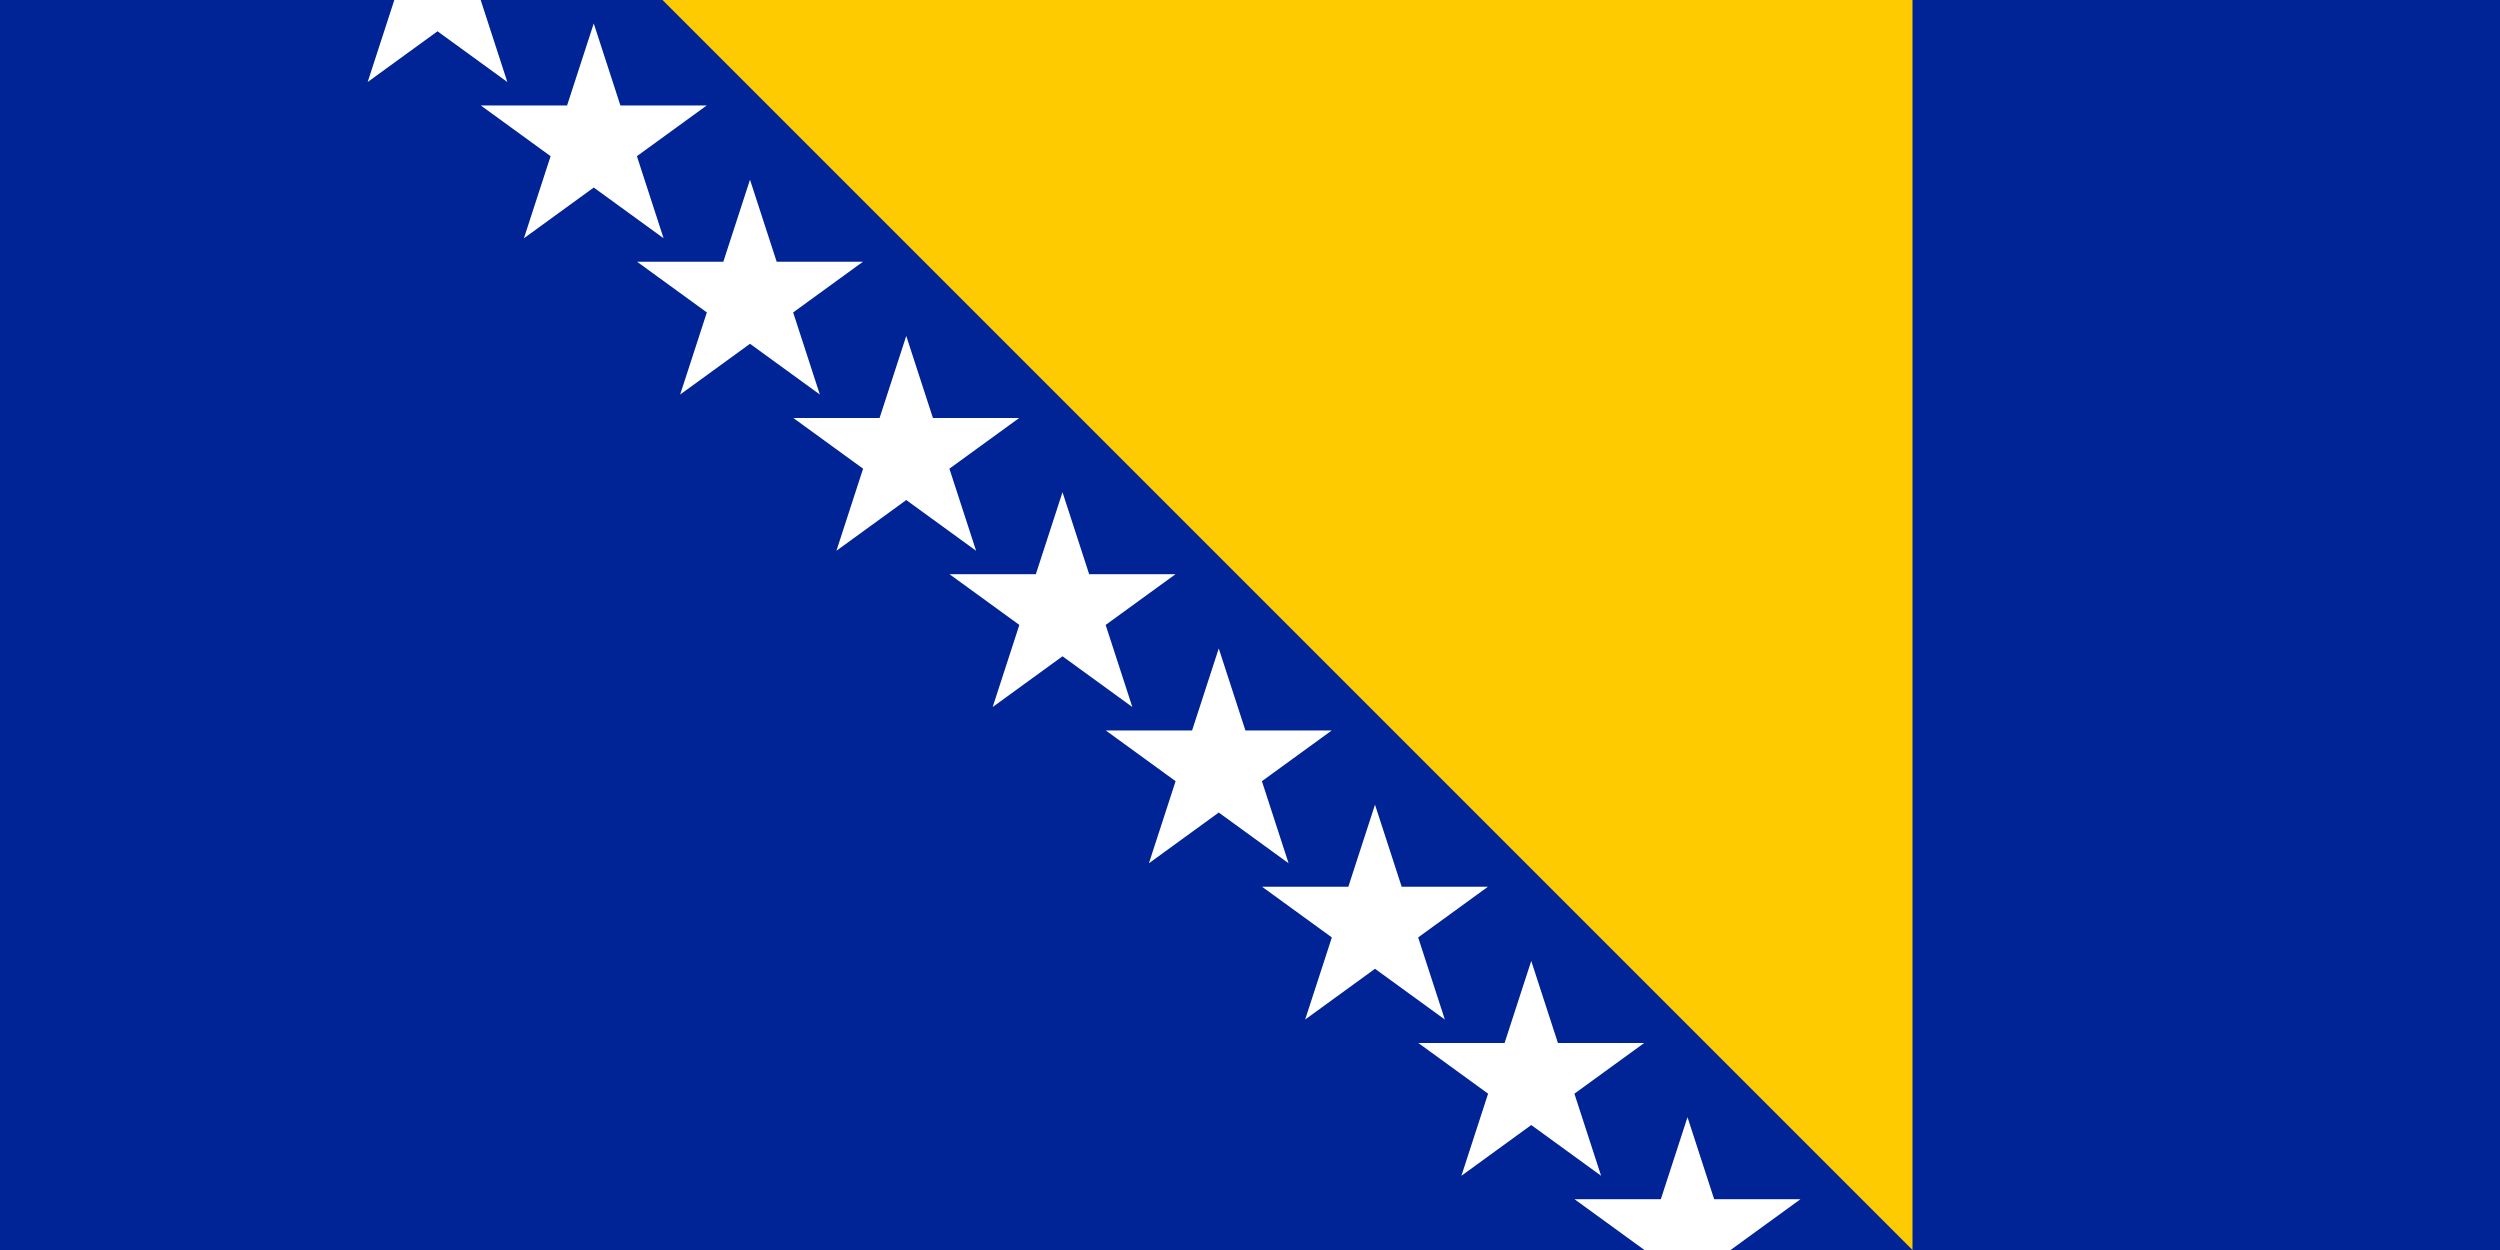
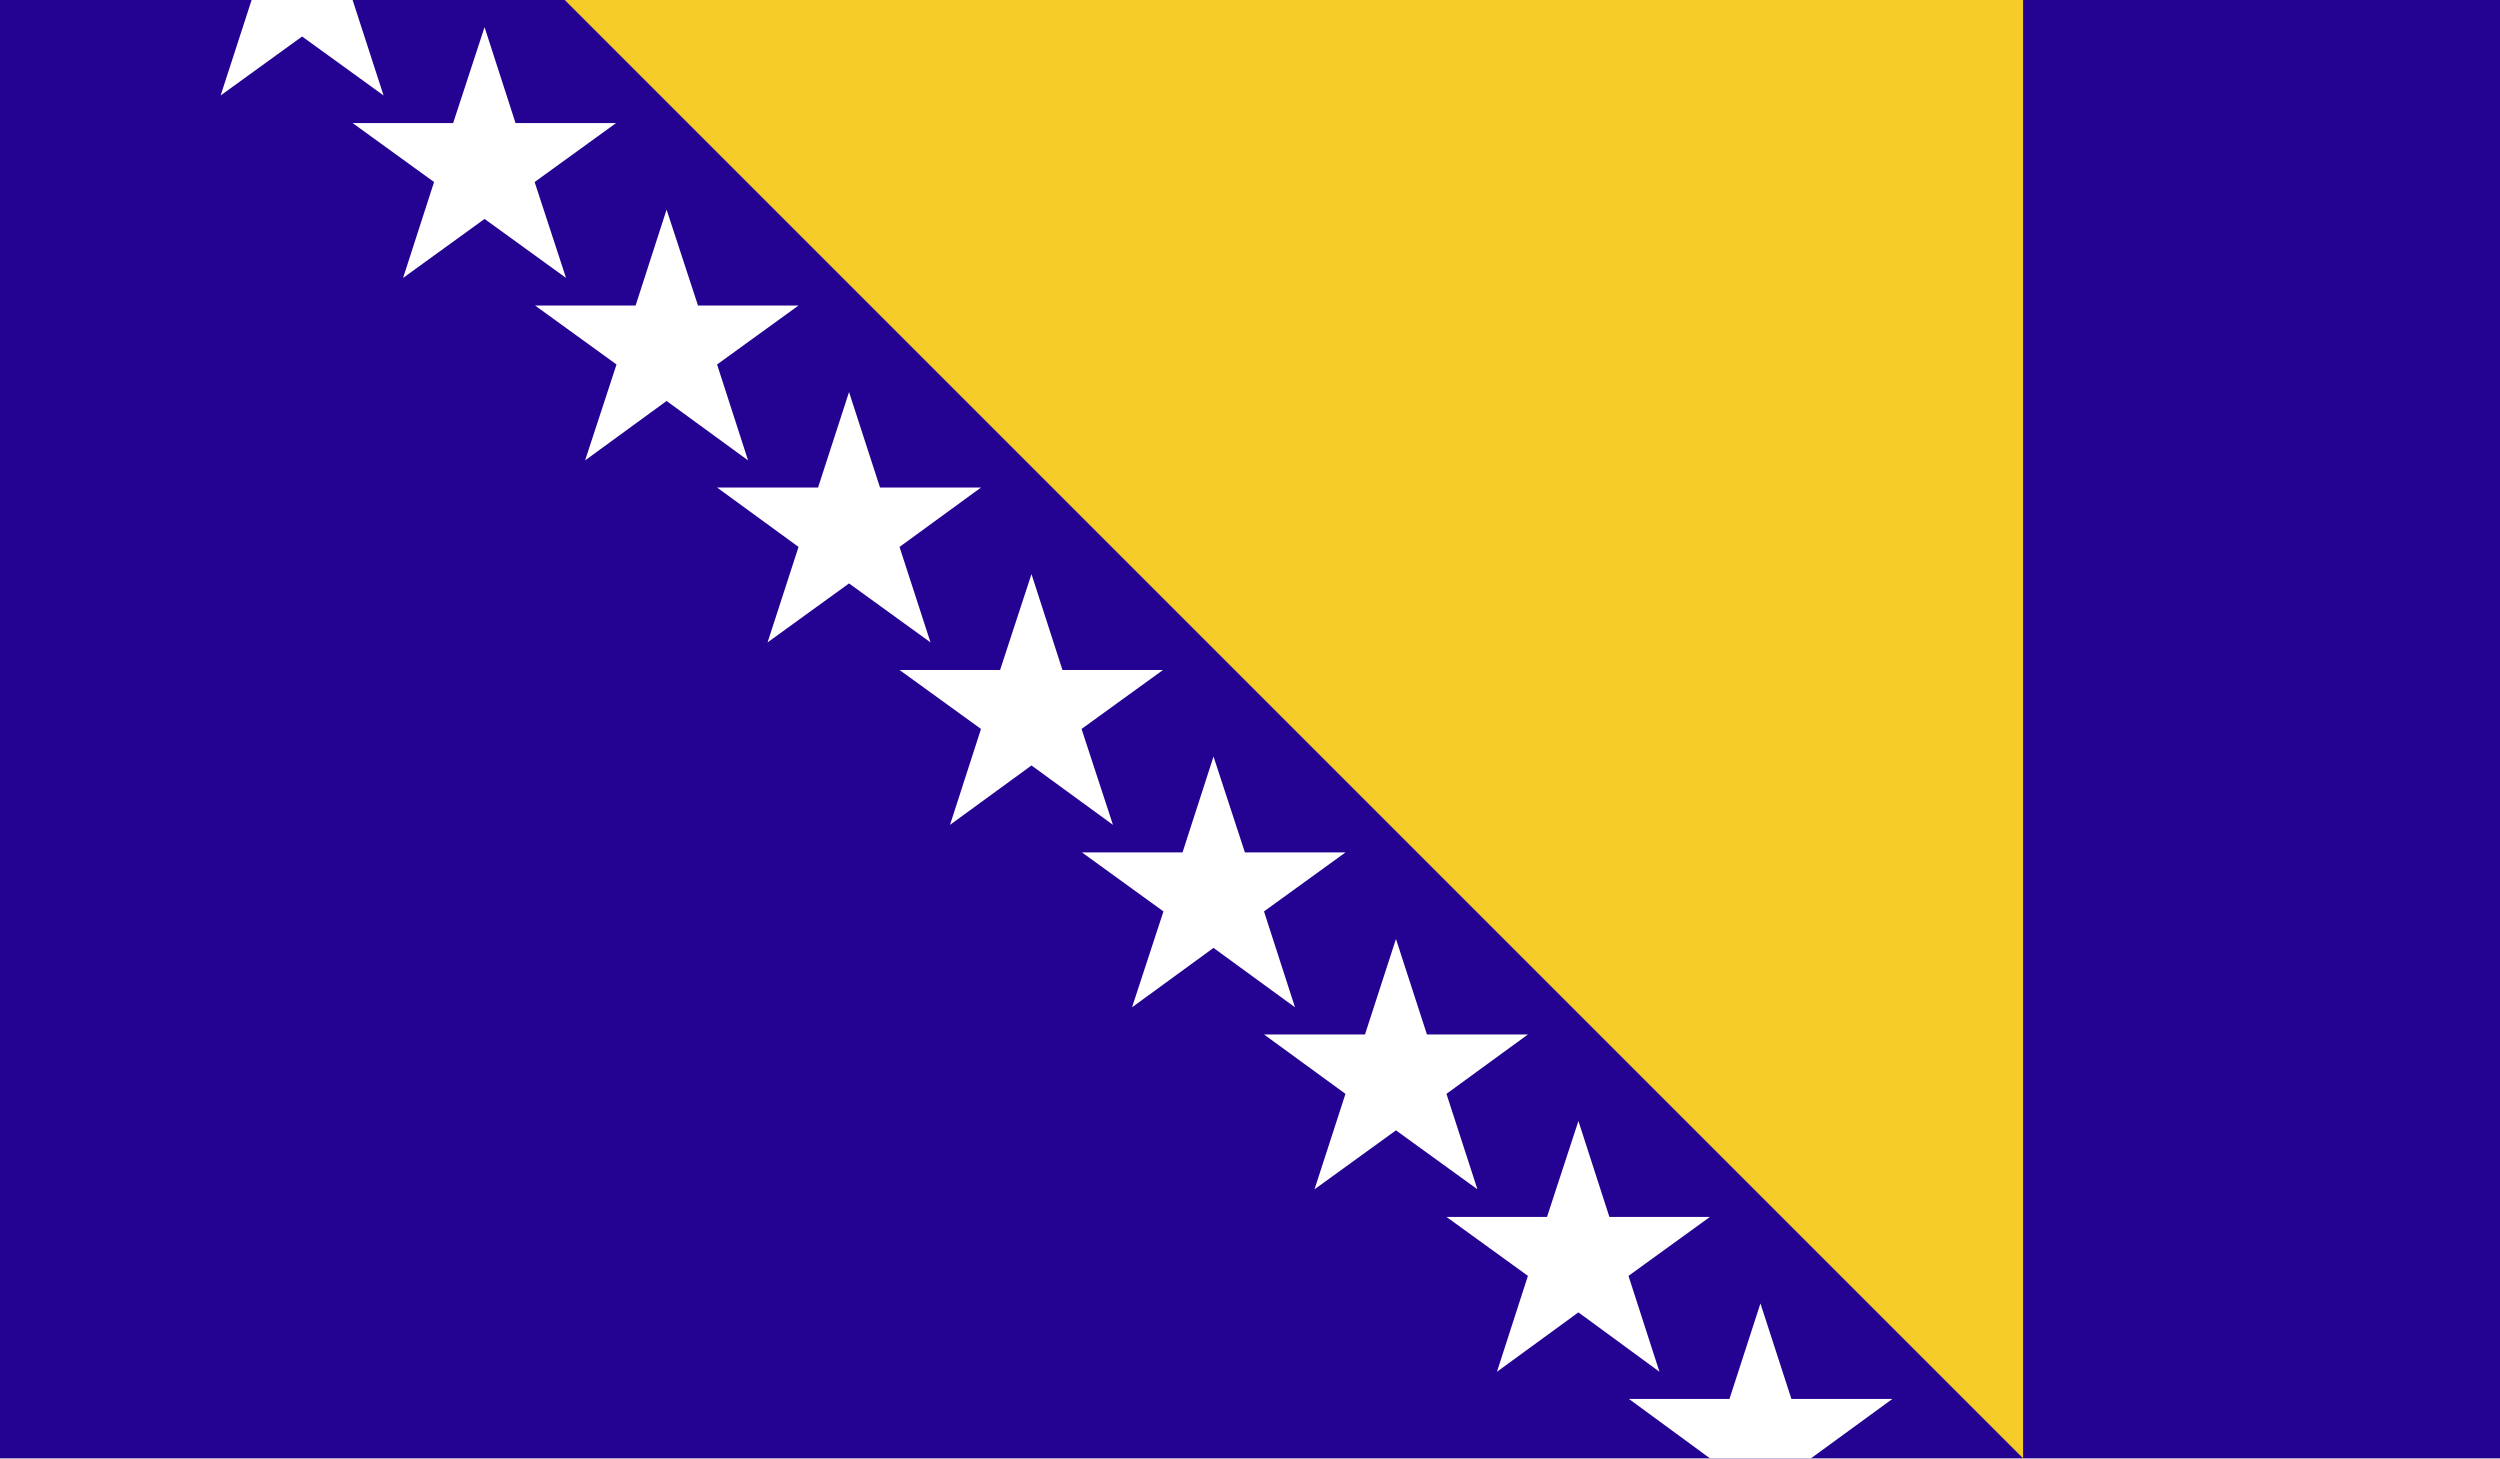
- <svg xmlns="http://www.w3.org/2000/svg" xmlns:xlink="http://www.w3.org/1999/xlink" viewBox="0 0 16 8">
-   <defs>
-     <clipPath id="a">
-       <path d="M0 0h16v8H0z" />
-     </clipPath>
-   </defs>
-   <g clip-path="url(#a)">
-     <path fill="#002395" d="M0 0h16v8H0z" />
-     <path d="M4.24 0h8v8z" fill="#fecb00" />
-     <g id="c">
-       <path d="M2.353.525L2.8-.85 3.247.525l-1.17-.85h1.446z" fill="#fff" id="b" />
-       <use xlink:href="#b" x="1" y="1" />
-       <use xlink:href="#b" x="2" y="2" />
-     </g>
-     <use xlink:href="#c" x="3" y="3" />
-     <use xlink:href="#c" x="6" y="6" />
-   </g>
+ <svg xmlns="http://www.w3.org/2000/svg" viewBox="0 0 58.92 34.37">
+   <path fill="#250392" d="M0 0h58.92v34.37H0z" />
+   <path fill="#f5cc28" d="M13.31 0l34.37 34.37V0z" />
+   <path fill="#fff" d="M8.31 0H5.93L5.2 2.25 7.12.86l1.92 1.39zM40.76 32.97h-2.37l1.91 1.4h2.38l1.92-1.4h-2.38l-.73-2.25zM11.42 5.16l1.92 1.39-.74-2.26 1.92-1.39h-2.37L11.42.64l-.74 2.26H8.31l1.92 1.39-.73 2.26zM15.71 9.45l1.92 1.4-.73-2.26 1.92-1.39h-2.37l-.74-2.26-.73 2.26h-2.37l1.92 1.39-.74 2.26zM20.01 13.75l1.92 1.39-.73-2.25 1.92-1.4h-2.38l-.73-2.25-.73 2.25H16.9l1.92 1.4-.73 2.25zM24.31 18.04l1.92 1.4-.74-2.26 1.92-1.39h-2.37l-.73-2.26-.74 2.26H21.2l1.92 1.39-.73 2.26zM28.6 22.34l1.92 1.4-.73-2.26 1.92-1.39h-2.37l-.74-2.26-.73 2.26H25.5l1.92 1.39-.74 2.26zM32.9 26.64l1.92 1.39-.73-2.25 1.92-1.4h-2.38l-.73-2.25-.73 2.25h-2.38l1.92 1.4-.73 2.25zM37.2 30.93l1.91 1.4-.73-2.26 1.92-1.39h-2.37l-.73-2.26-.74 2.26h-2.37l1.92 1.39-.73 2.26z" />
</svg>
